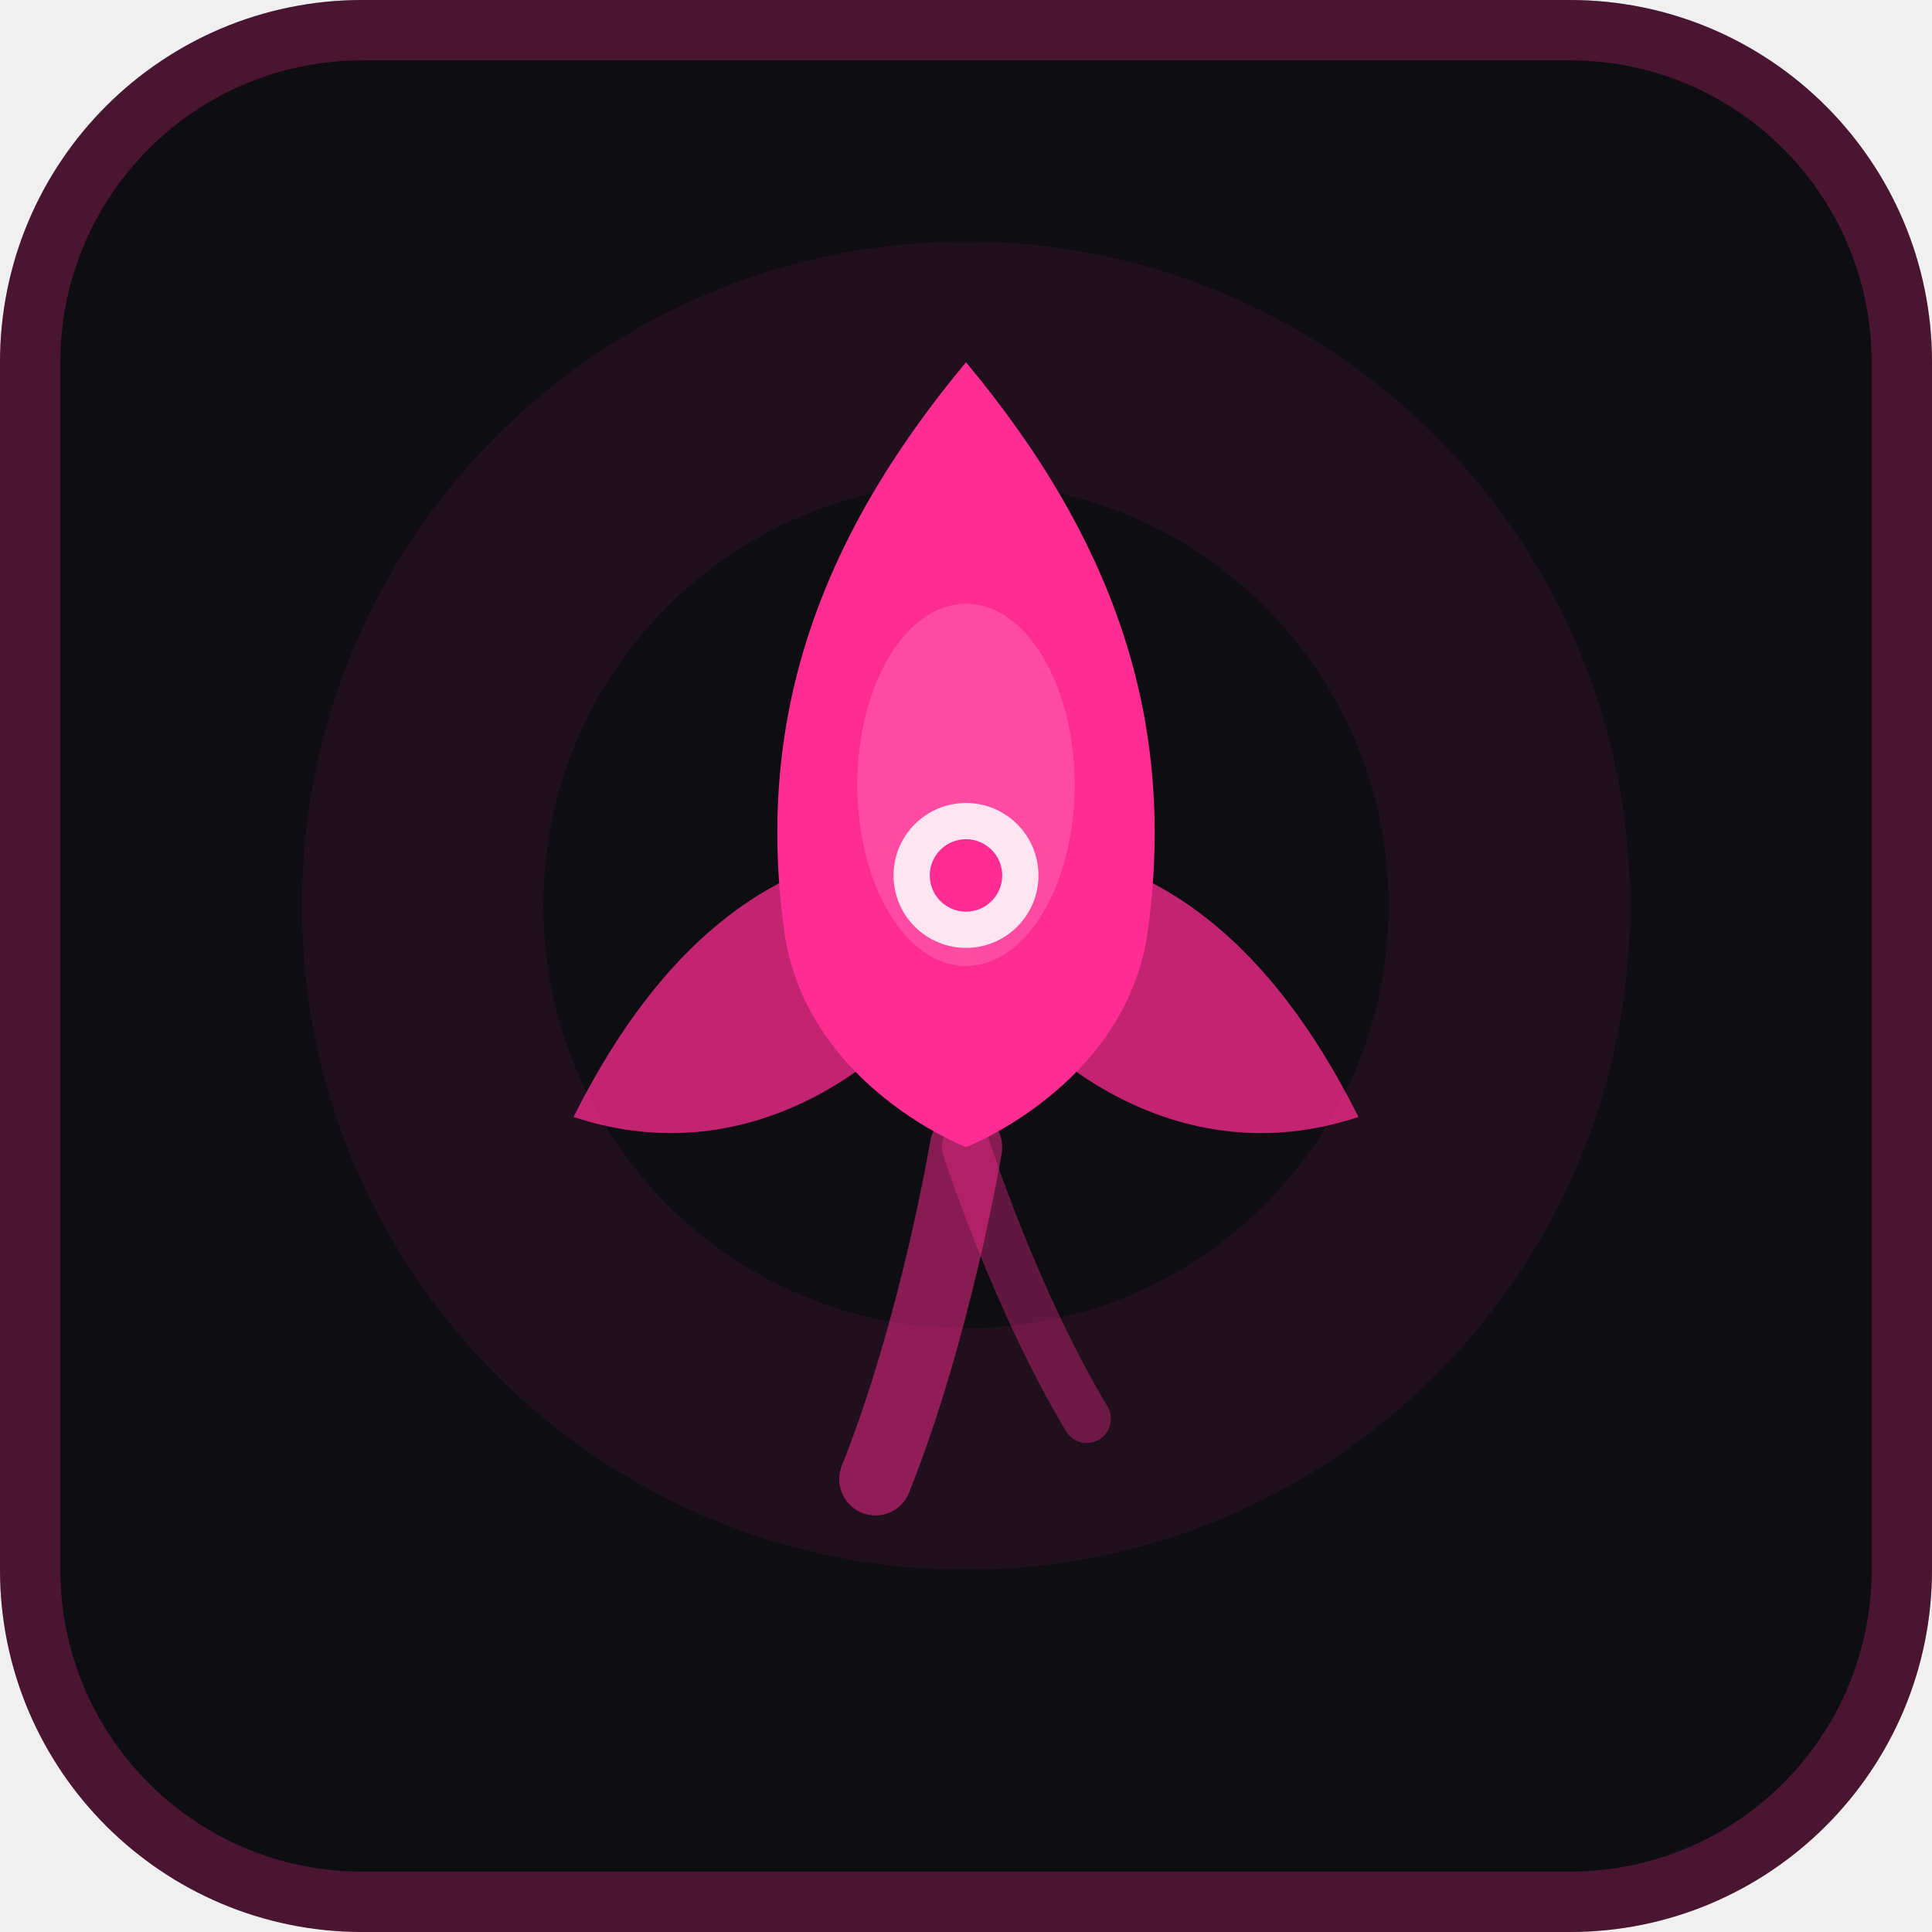
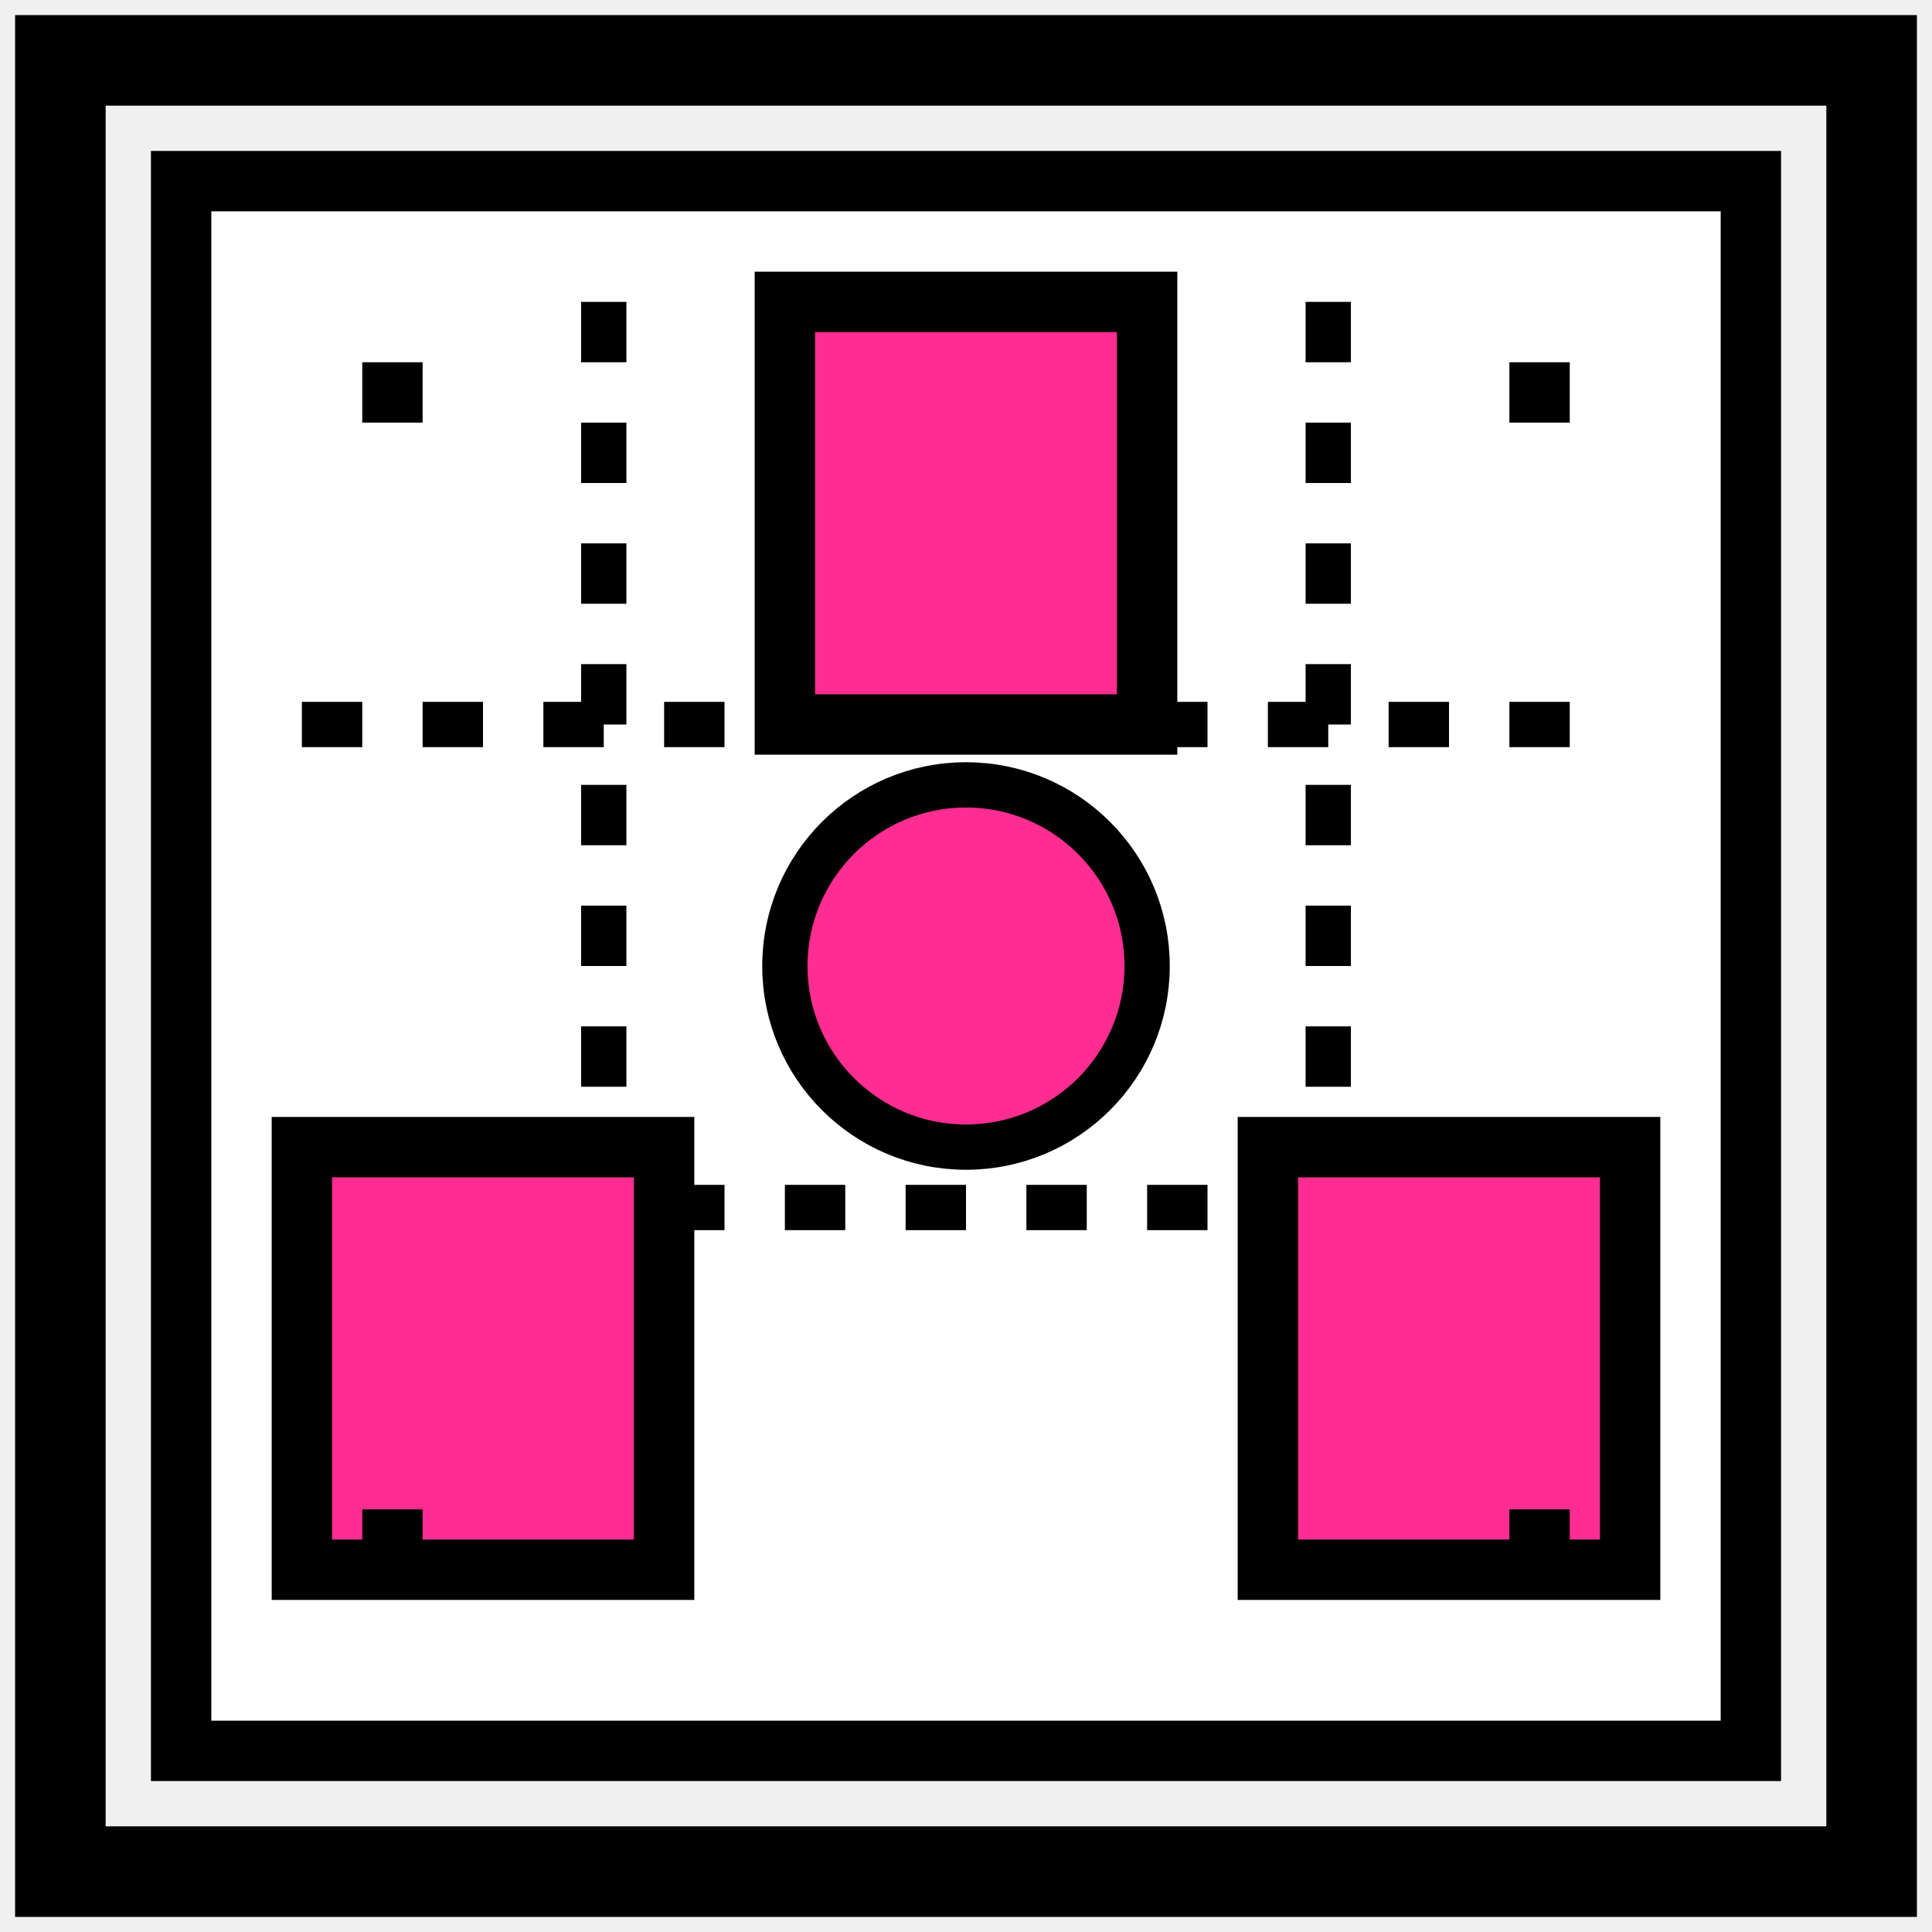
- <svg xmlns="http://www.w3.org/2000/svg" viewBox="0 0 32 32" fill="none">
-   <rect width="32" height="32" rx="6" fill="#0d0d12" />
-   <rect x="0.5" y="0.5" width="31" height="31" rx="5.5" stroke="#FF2D92" stroke-opacity="0.25" />
-   <circle cx="16" cy="15" r="9" fill="none" stroke="#FF2D92" stroke-opacity="0.08" stroke-width="4" />
-   <path d="M16 6 C18.5 9, 19.5 12, 19 15.5 C18.6 18, 16 19, 16 19 C16 19, 13.4 18, 13 15.5 C12.5 12, 13.5 9, 16 6Z" fill="#FF2D92" />
-   <path d="M9.5 18.5 C11 15.5, 13 14, 15.5 14 C16.5 14, 16.5 15, 16 15.8 C15 17.5, 12.5 19.5, 9.5 18.5Z" fill="#FF2D92" fill-opacity="0.75" />
-   <path d="M22.5 18.5 C21 15.5, 19 14, 16.5 14 C15.5 14, 15.5 15, 16 15.8 C17 17.5, 19.5 19.5, 22.5 18.5Z" fill="#FF2D92" fill-opacity="0.75" />
-   <path d="M16 19 C16 19, 15.5 22, 14.5 24.5" stroke="#FF2D92" stroke-width="1.2" stroke-linecap="round" stroke-opacity="0.5" />
-   <path d="M16 19 C16 19, 16.8 21.5, 18 23.5" stroke="#FF2D92" stroke-width="0.8" stroke-linecap="round" stroke-opacity="0.35" />
-   <ellipse cx="16" cy="13" rx="1.8" ry="3" fill="white" fill-opacity="0.15" />
-   <circle cx="16" cy="14.5" r="1.2" fill="white" fill-opacity="0.85" />
-   <circle cx="16" cy="14.5" r="0.6" fill="#FF2D92" />
+ <svg xmlns="http://www.w3.org/2000/svg" viewBox="0 0 64 64">
+   <rect x="2" y="2" width="60" height="60" fill="none" stroke="#000000" stroke-width="3" />
+   <rect x="6" y="6" width="52" height="52" fill="#FFFFFF" stroke="#000000" stroke-width="2" />
+   <g stroke="#000000" stroke-width="1.5" fill="none" stroke-dasharray="2,2">
+     <line x1="20" y1="10" x2="20" y2="54" />
+     <line x1="44" y1="10" x2="44" y2="54" />
+     <line x1="10" y1="24" x2="54" y2="24" />
+     <line x1="10" y1="40" x2="54" y2="40" />
+   </g>
+   <rect x="26" y="10" width="12" height="14" fill="#ff2d92" stroke="#000000" stroke-width="2" />
+   <rect x="10" y="38" width="12" height="14" fill="#ff2d92" stroke="#000000" stroke-width="2" />
+   <rect x="42" y="38" width="12" height="14" fill="#ff2d92" stroke="#000000" stroke-width="2" />
+   <circle cx="32" cy="32" r="6" fill="#ff2d92" stroke="#000000" stroke-width="1.5" />
+   <g fill="#000000">
+     <rect x="12" y="12" width="2" height="2" />
+     <rect x="50" y="12" width="2" height="2" />
+     <rect x="12" y="50" width="2" height="2" />
+     <rect x="50" y="50" width="2" height="2" />
+   </g>
</svg>
